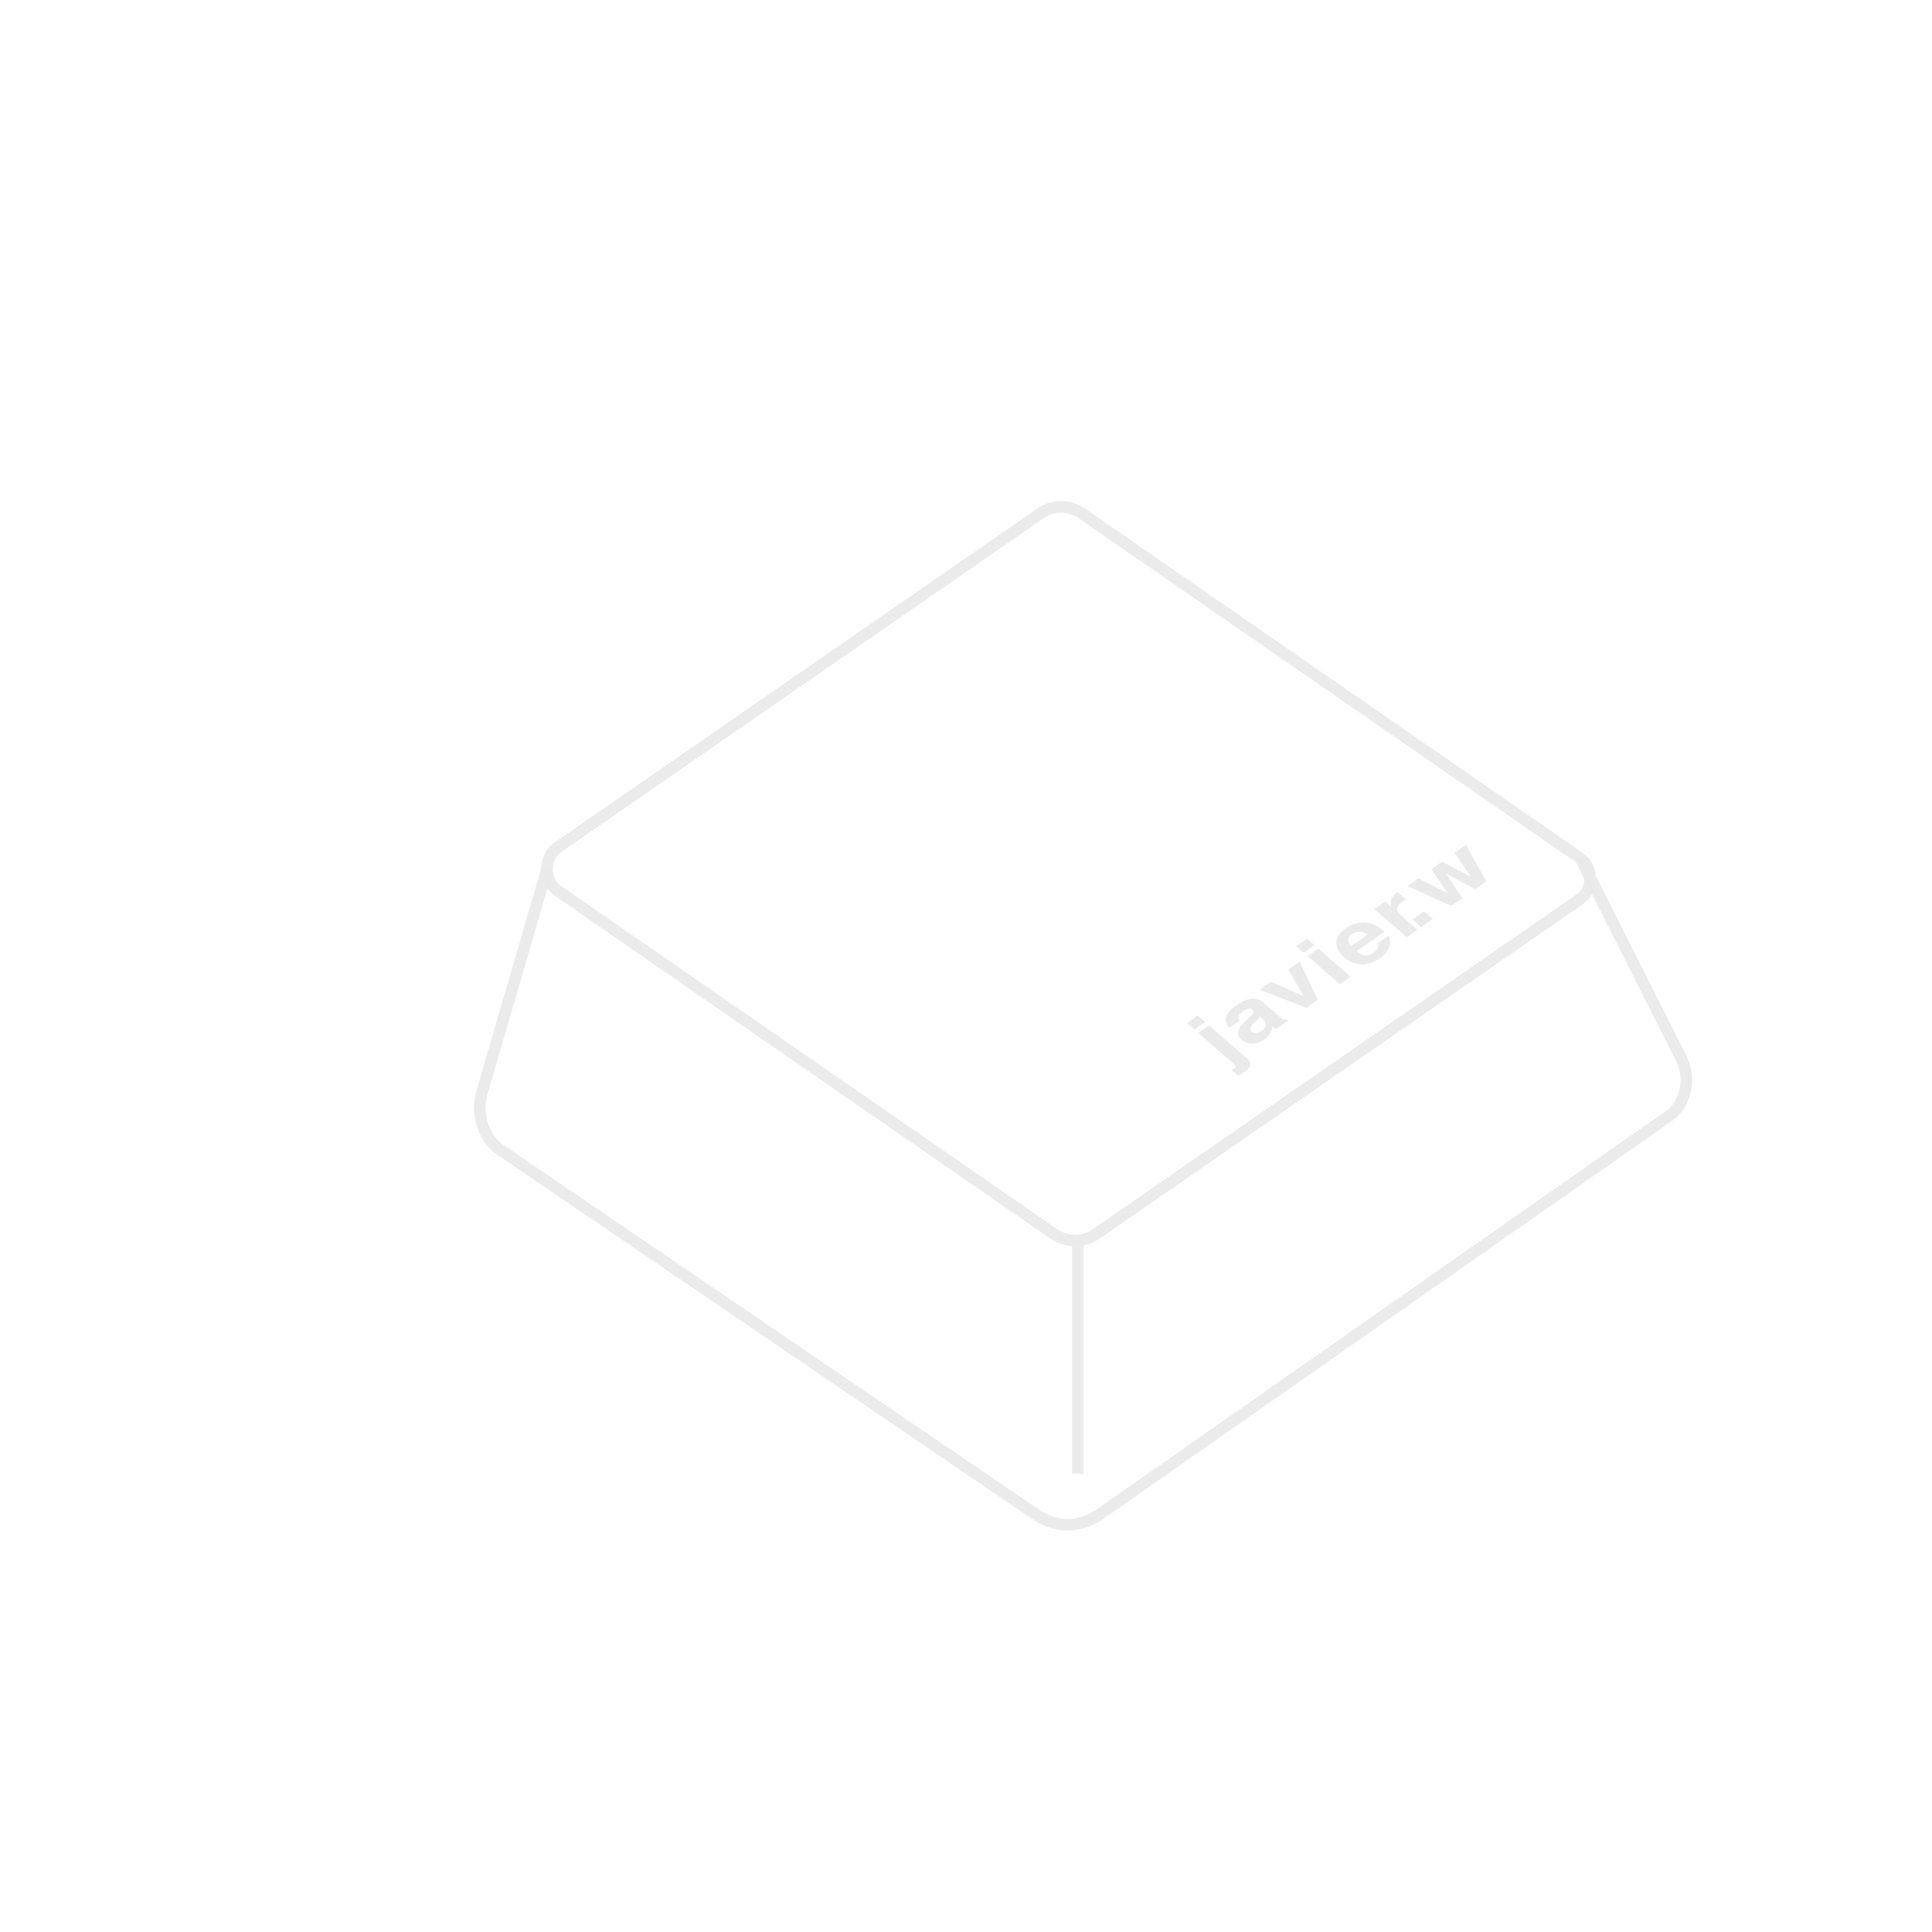
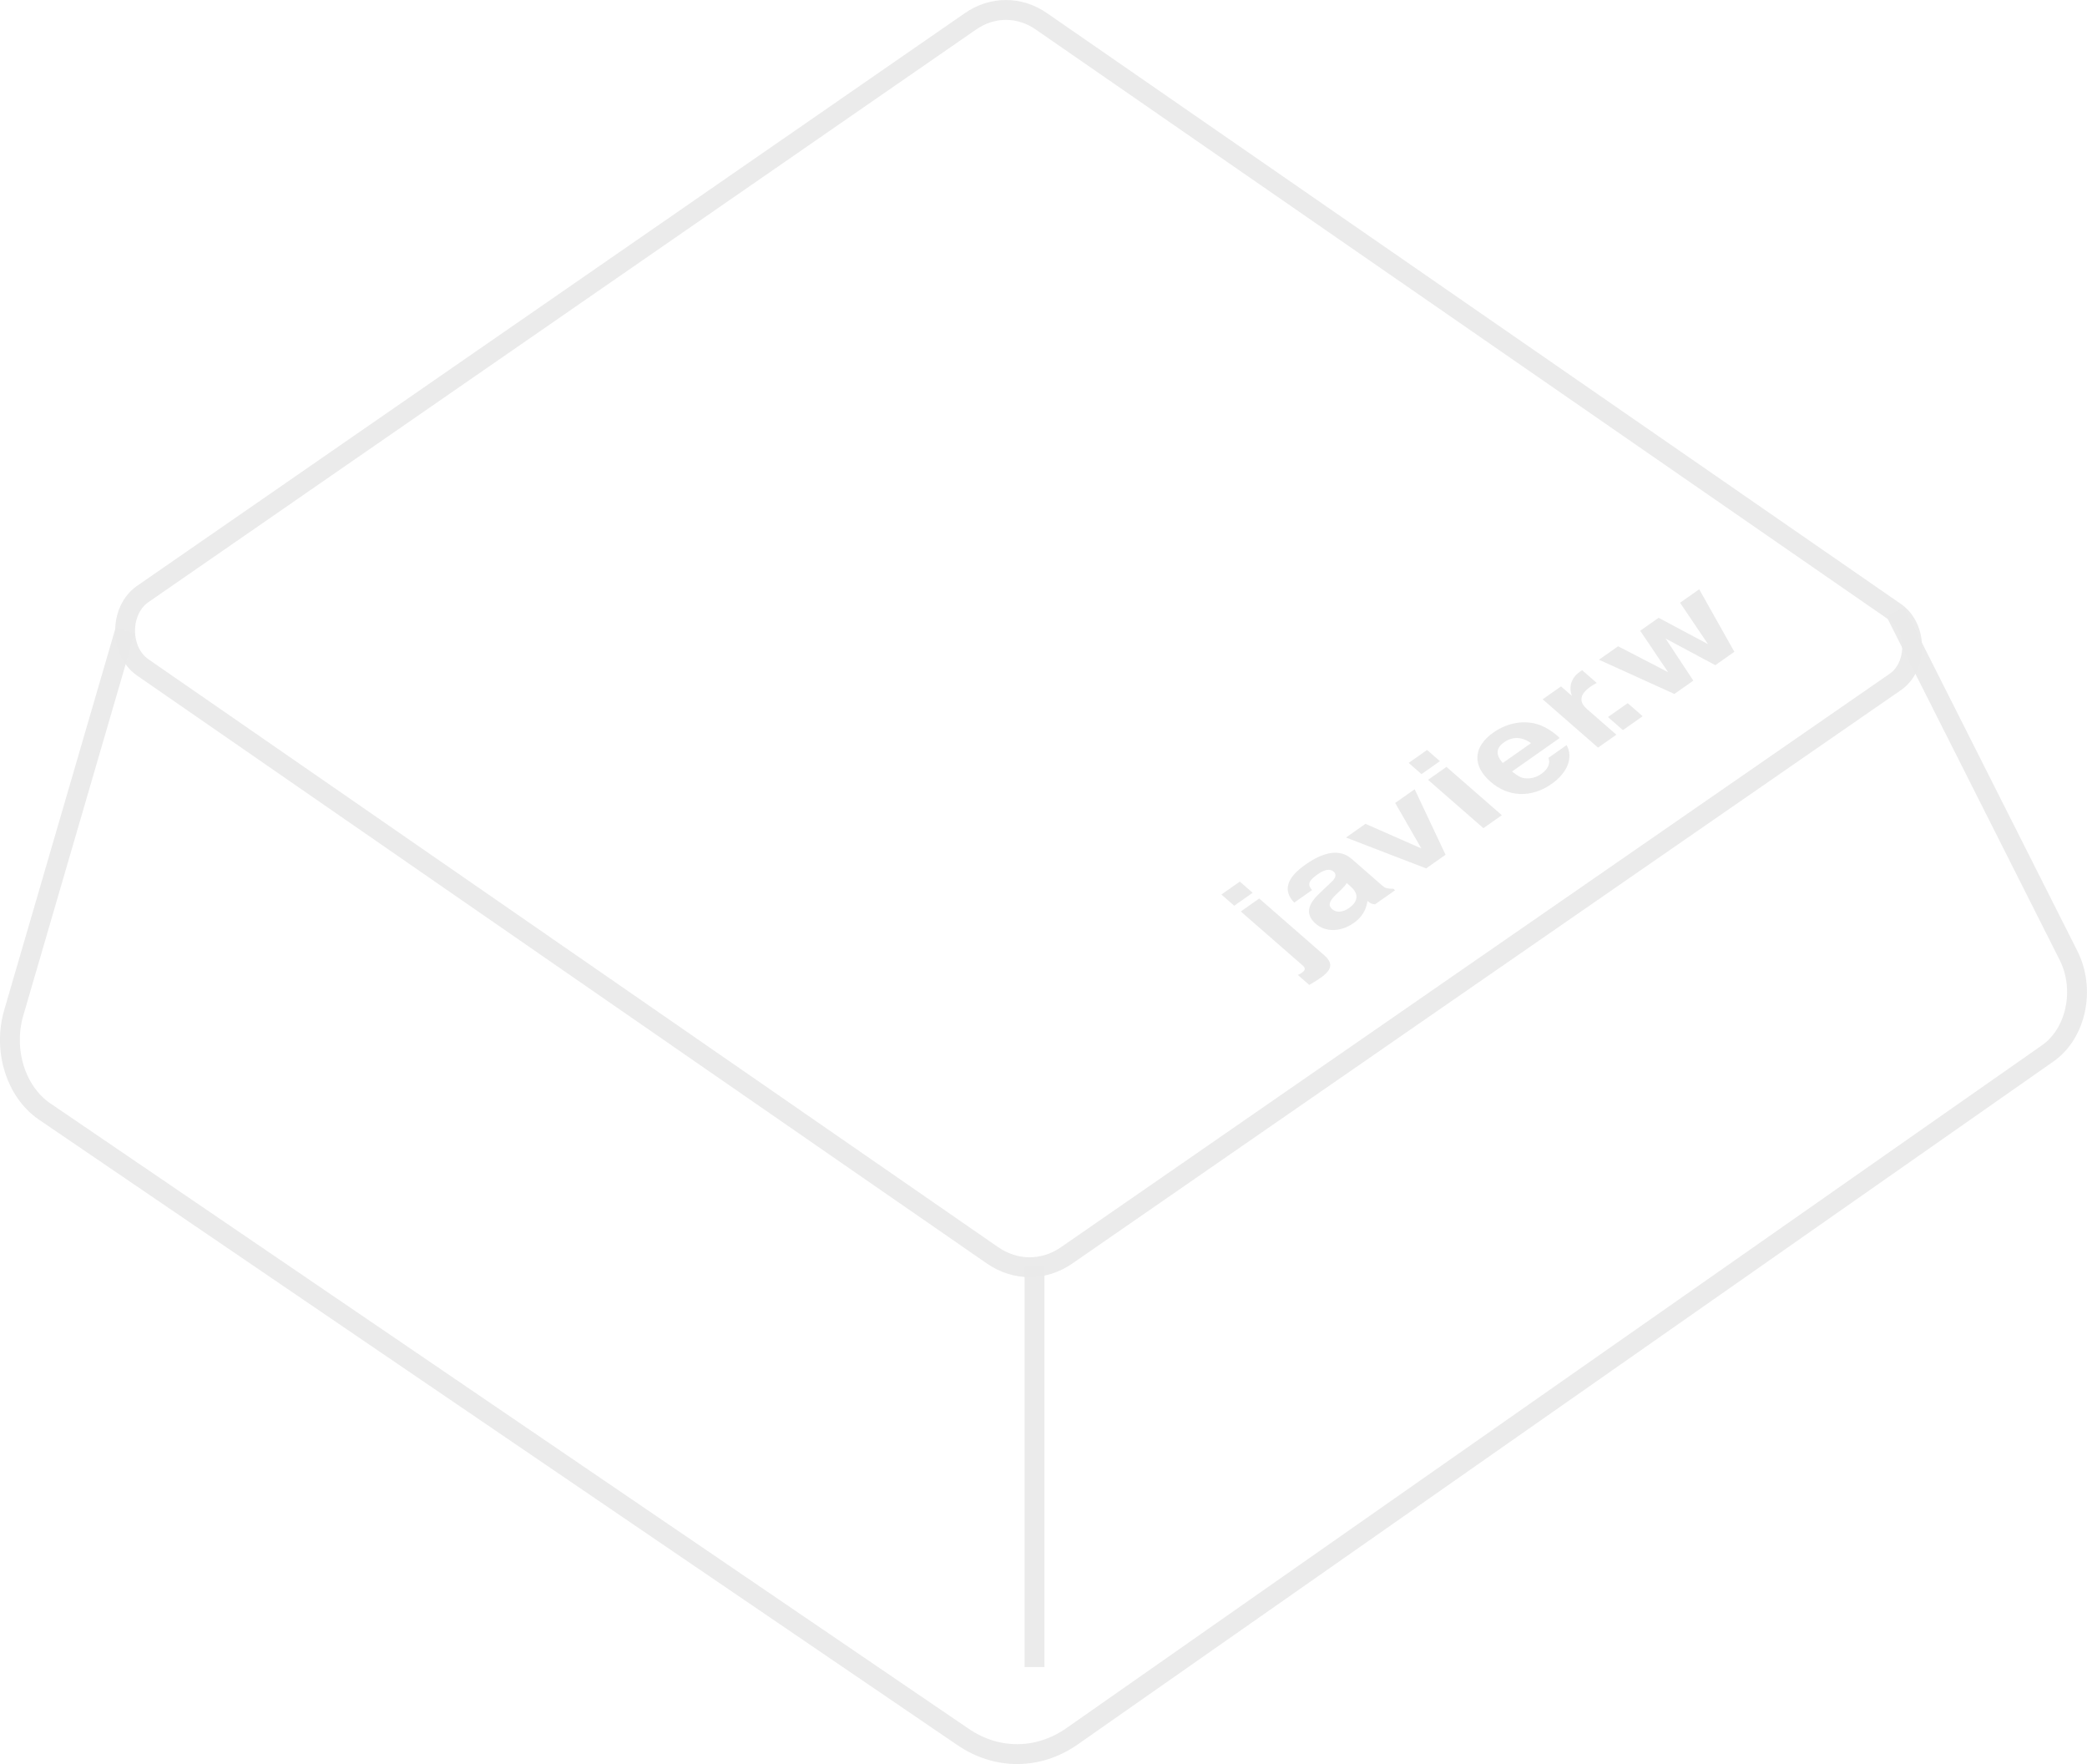
- <svg xmlns="http://www.w3.org/2000/svg" viewBox="260.943 1.122 500 500">
+ <svg xmlns="http://www.w3.org/2000/svg" viewBox="383.63 130.77 315.24 266.44">
  <path class="cls-2" d="M 405.192 220.491 L 530.223 133.991 C 533.536 131.699 537.617 131.699 540.932 133.991 L 669.908 223.226 C 673.297 225.568 673.299 231.429 669.912 233.775 C 669.91 233.776 669.908 233.777 669.908 233.778 L 544.771 320.369 C 541.294 322.777 537.01 322.777 533.534 320.369 L 405.192 231.577 C 401.639 229.108 401.639 222.959 405.192 220.491 Z" style="fill: none; opacity: 0.95; stroke: rgb(234, 234, 234); stroke-miterlimit: 10; stroke-width: 3px;" />
  <path class="cls-2" d="M 402.523 226.03 L 385.71 283.736 C 384.054 289.41 386.02 295.69 390.38 298.662 L 529.135 393.148 C 534.232 396.611 540.481 396.57 545.545 393.04 L 692.925 289.886 C 697.24 286.868 698.657 280.202 696.072 275.08 L 669.925 223.216" style="fill: none; opacity: 0.95; stroke: rgb(234, 234, 234); stroke-miterlimit: 10; stroke-width: 3px;" />
  <line class="cls-2" x1="539.894" y1="322.174" x2="539.894" y2="382.567" style="fill: none; opacity: 0.95; stroke: rgb(234, 234, 234); stroke-miterlimit: 10; stroke-width: 3px;" />
-   <text class="cls-3" transform="matrix(0.856762, -0.602142, 0.667286, 0.5824, 578.02, 276.7172)" style="white-space: pre; fill: rgb(234, 234, 234); font-family: Helvetica-Bold, Helvetica; font-size: 23.21px; font-weight: 700; letter-spacing: 0.464px; line-height: 37.136px; opacity: 0.99;">javier<tspan class="cls-5" x="57.75" y="0">.w</tspan>
+   <text class="cls-3" transform="matrix(0.856762, -0.602142, 0.667286, 0.5824, 578.02, 276.7172)" style="white-space: pre; fill: rgb(234, 234, 234); font-family: Helvetica-Bold, Helvetica; font-size: 23.21px; font-weight: 700; letter-spacing: 0.464px; line-height: 37.136px; opacity: 0.99;">javier
+     <tspan class="cls-5" x="57.75" y="0">.w</tspan>
  </text>
  <path class="cls-6" d="M404.29,243.12" transform="matrix(1, 0, 0, 1, 468.7303, -27.99071)" style="fill: none; opacity: 0.7; stroke: rgb(255, 255, 255); stroke-miterlimit: 10; stroke-width: 1.5px;" />
</svg>
